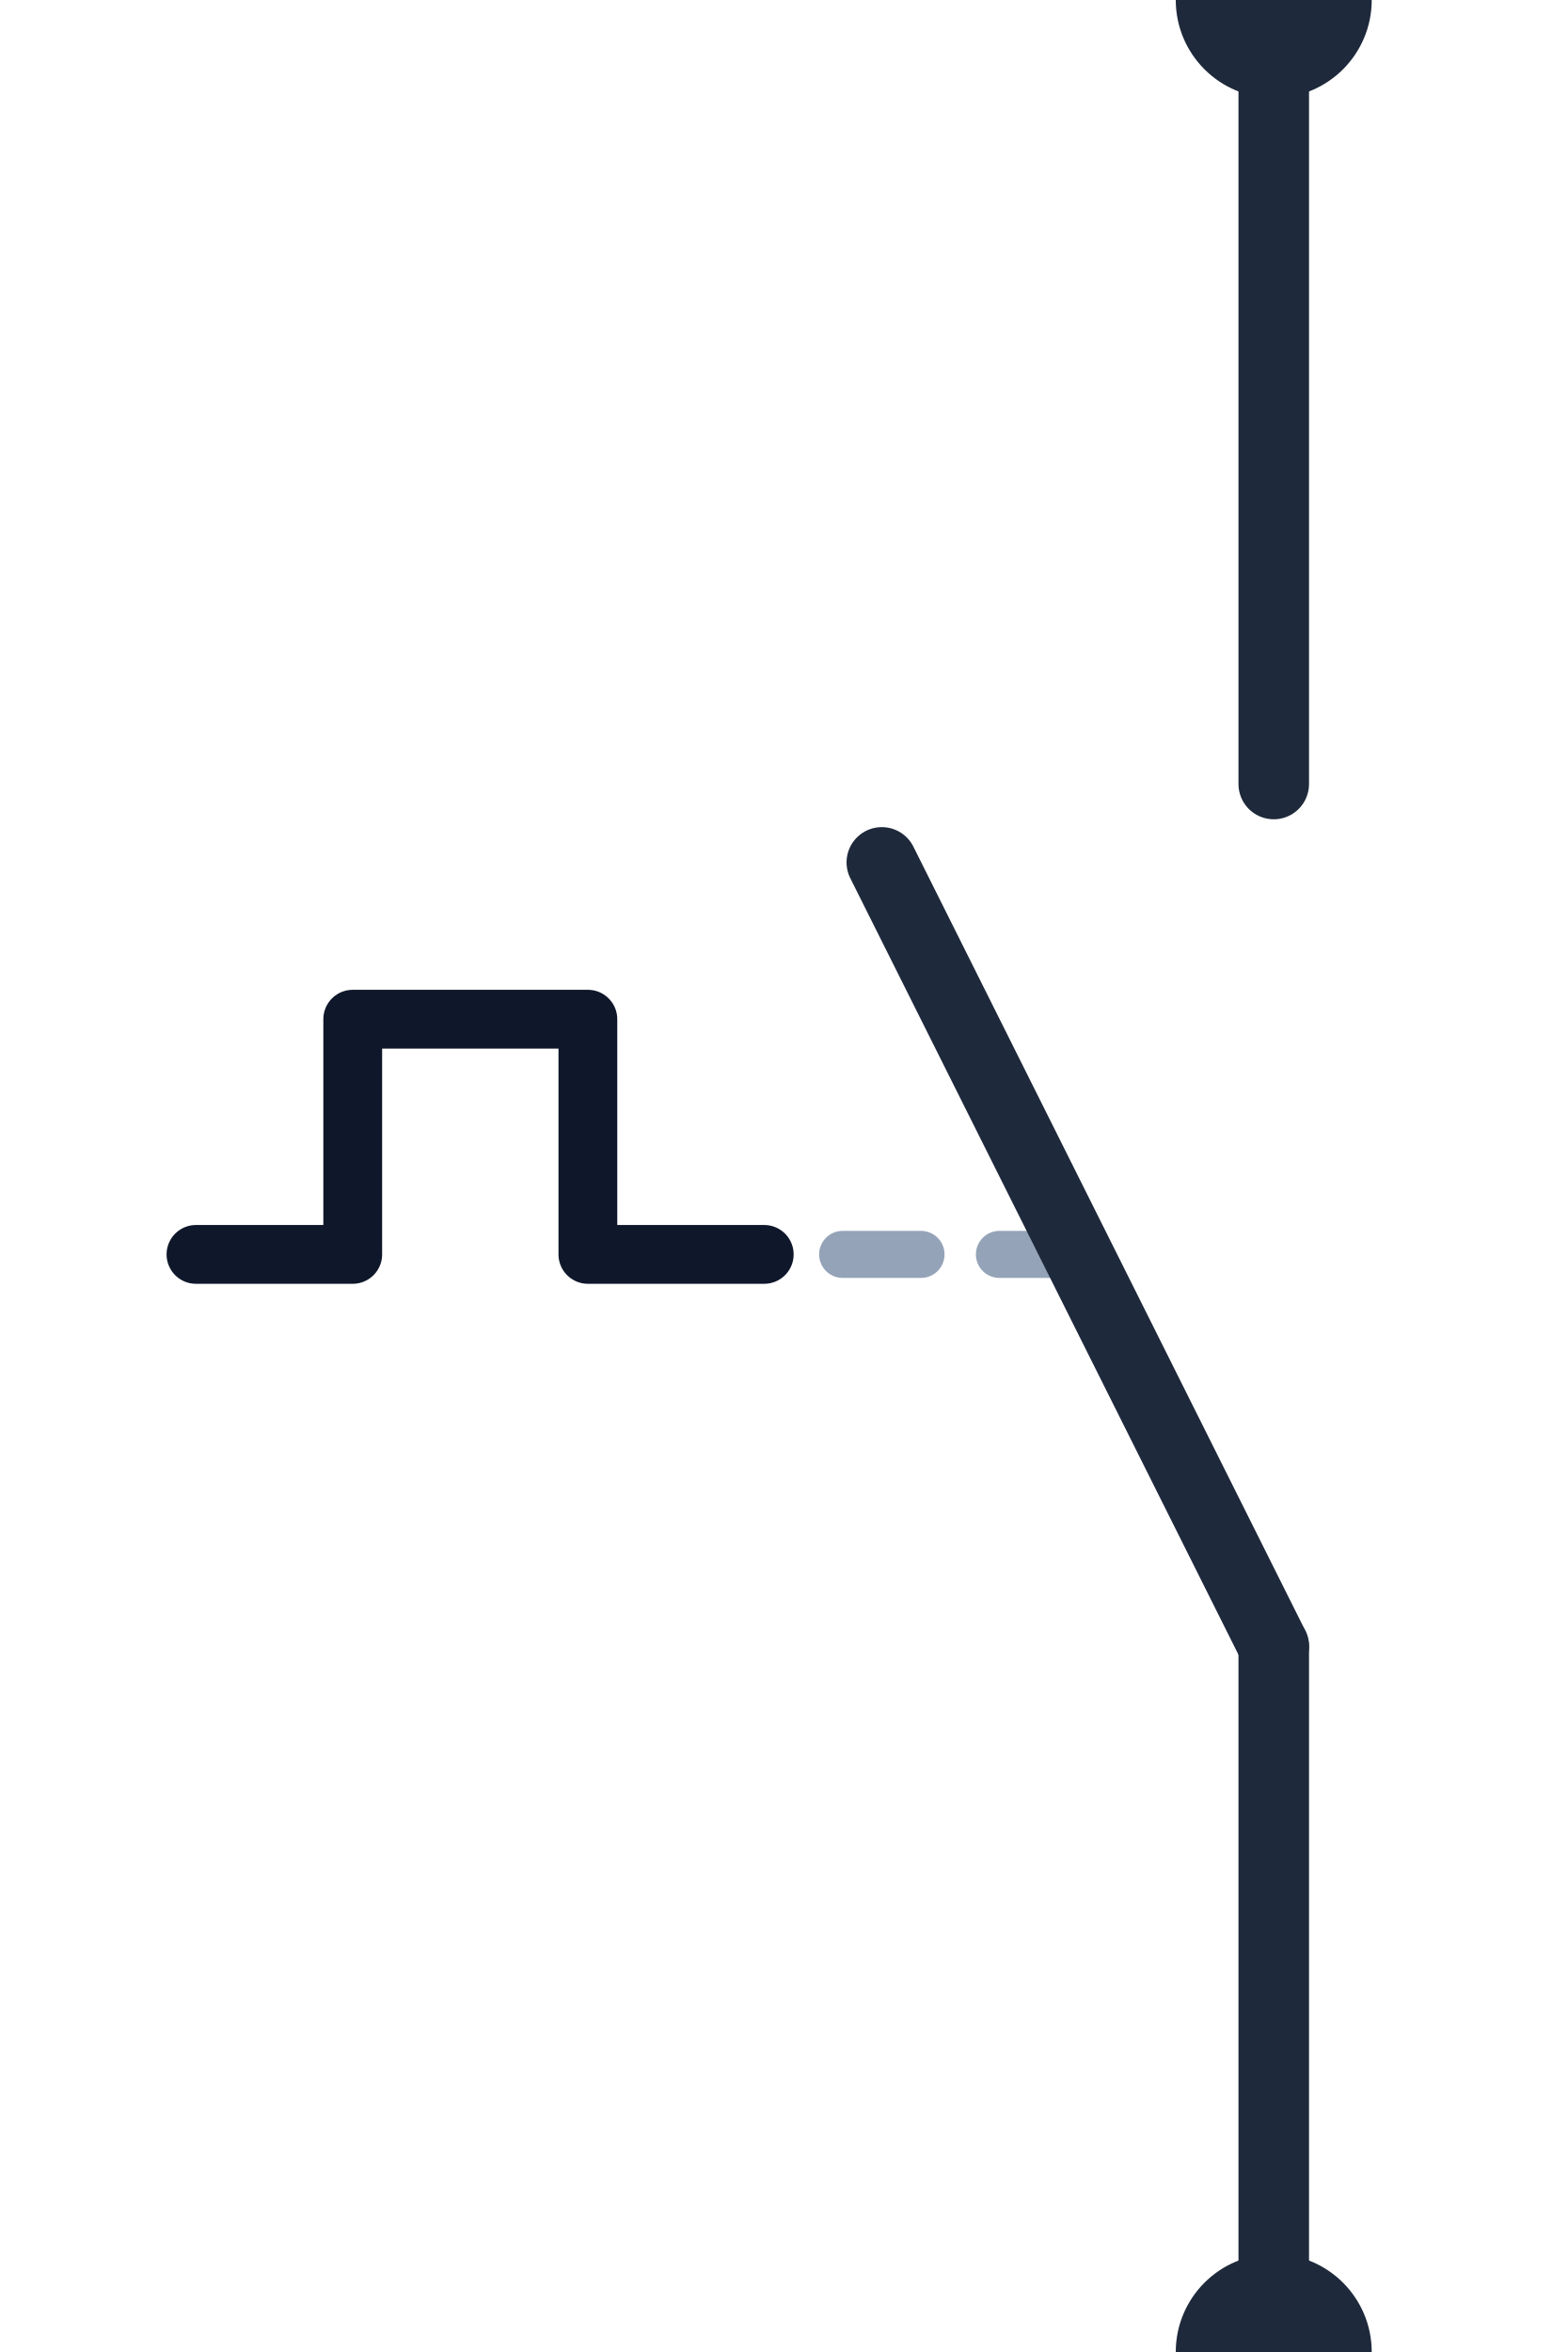
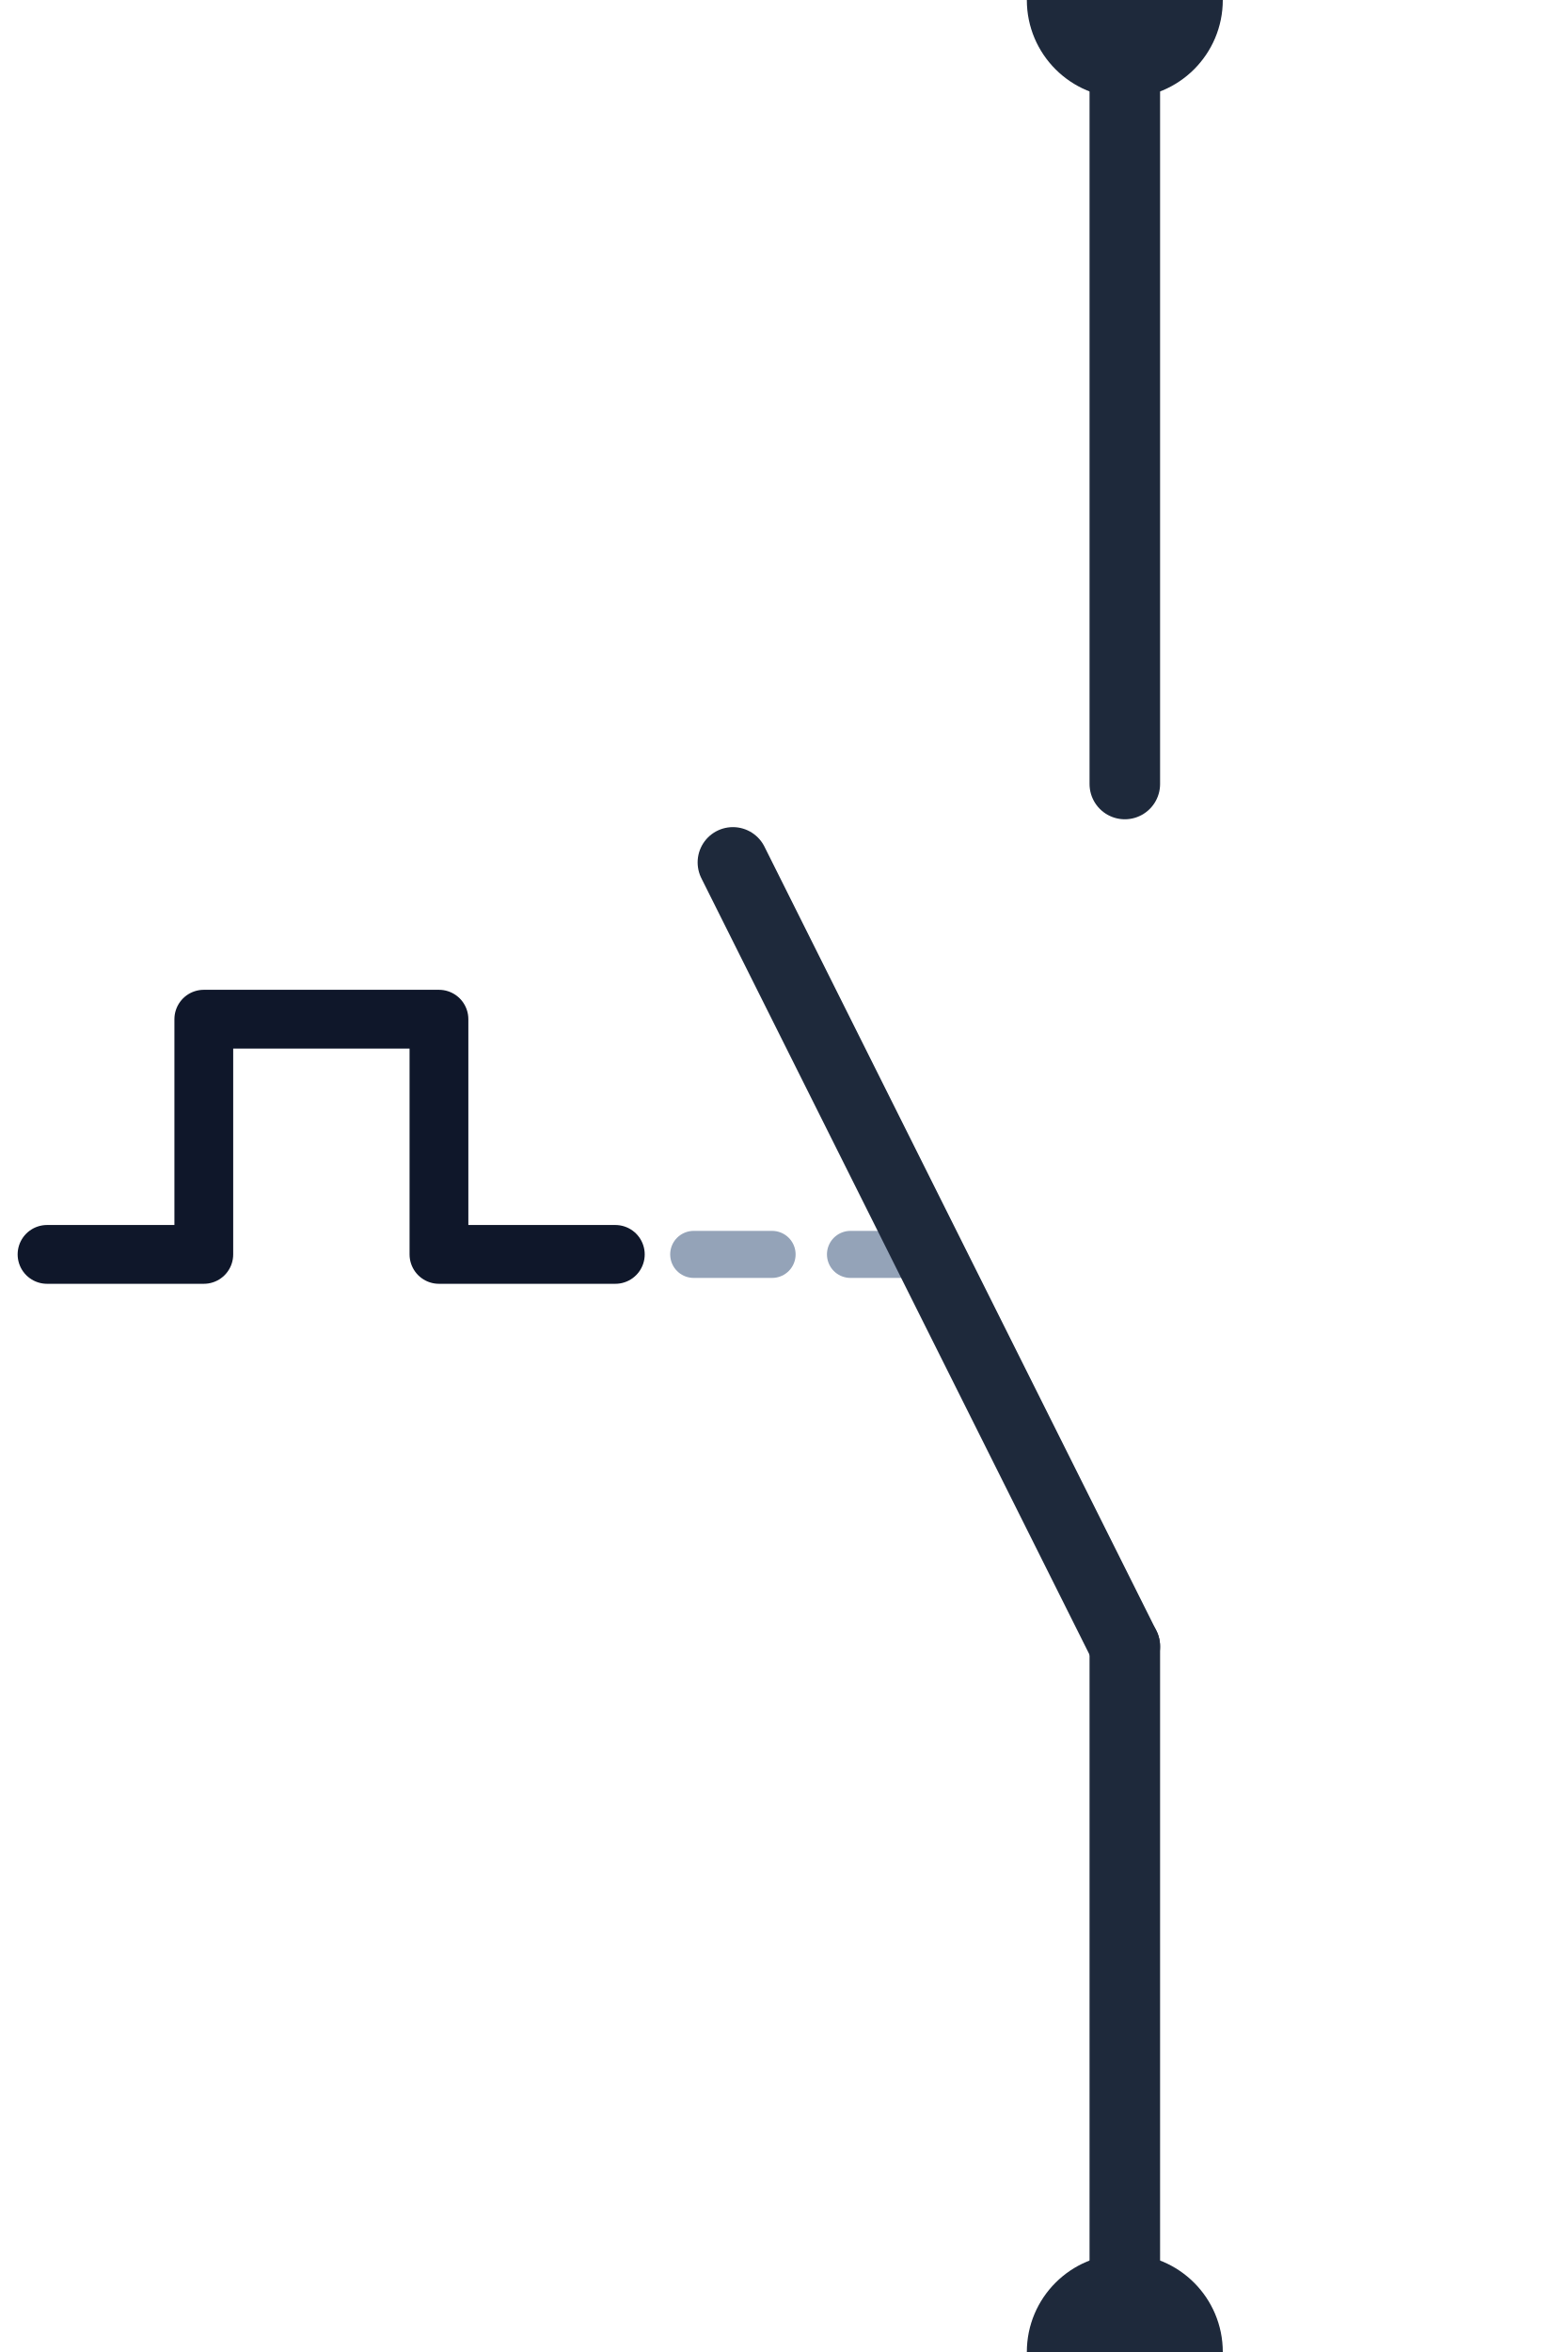
<svg xmlns="http://www.w3.org/2000/svg" id="Capa_1" version="1.1" viewBox="0 0 40 60">
  <defs>
    <style>
      .st0 {
        stroke: #1e293b;
        stroke-width: 1.8px;
      }

      .st0, .st1, .st2 {
        fill: none;
        stroke-linecap: round;
      }

      .st0, .st2 {
        stroke-linejoin: round;
      }

      .st1 {
        stroke: #94a3b8;
        stroke-dasharray: 2 2;
        stroke-width: 1.2px;
      }

      .st2 {
        stroke: #0f172a;
        stroke-width: 1.5px;
      }

      .st3 {
        fill: #1e293b;
      }
    </style>
  </defs>
-   <circle id="terminal_97" class="st3" cx="32.5" r="2.5" />
-   <circle id="terminal_98" class="st3" cx="32.5" cy="60" r="2.5" />
-   <line class="st1" x1="27.5" y1="32" x2="19.5" y2="32" />
+   <circle id="terminal_97" class="st3" cx="28.7" r="2.5" />
+   <circle id="terminal_98" class="st3" cx="28.7" cy="60" r="2.5" />
+   <line class="st1" x1="23.7" y1="32" x2="15.7" y2="32" />
  <g>
-     <line class="st0" x1="32.5" x2="32.5" y2="20" />
-     <line class="st0" x1="32.5" y1="42" x2="32.5" y2="60" />
-     <line class="st0" x1="32.5" y1="42" x2="22.5" y2="22" />
-     <path class="st2" d="M19.5,32h-4.5v-6h-6v6h-4" />
+     <line class="st0" x1="28.7" x2="28.7" y2="20" />
+     <line class="st0" x1="28.7" y1="42" x2="28.7" y2="60" />
+     <line class="st0" x1="28.7" y1="42" x2="18.7" y2="22" />
+     <path class="st2" d="M15.7,32h-4.5v-6h-6v6H1.2" />
  </g>
</svg>
